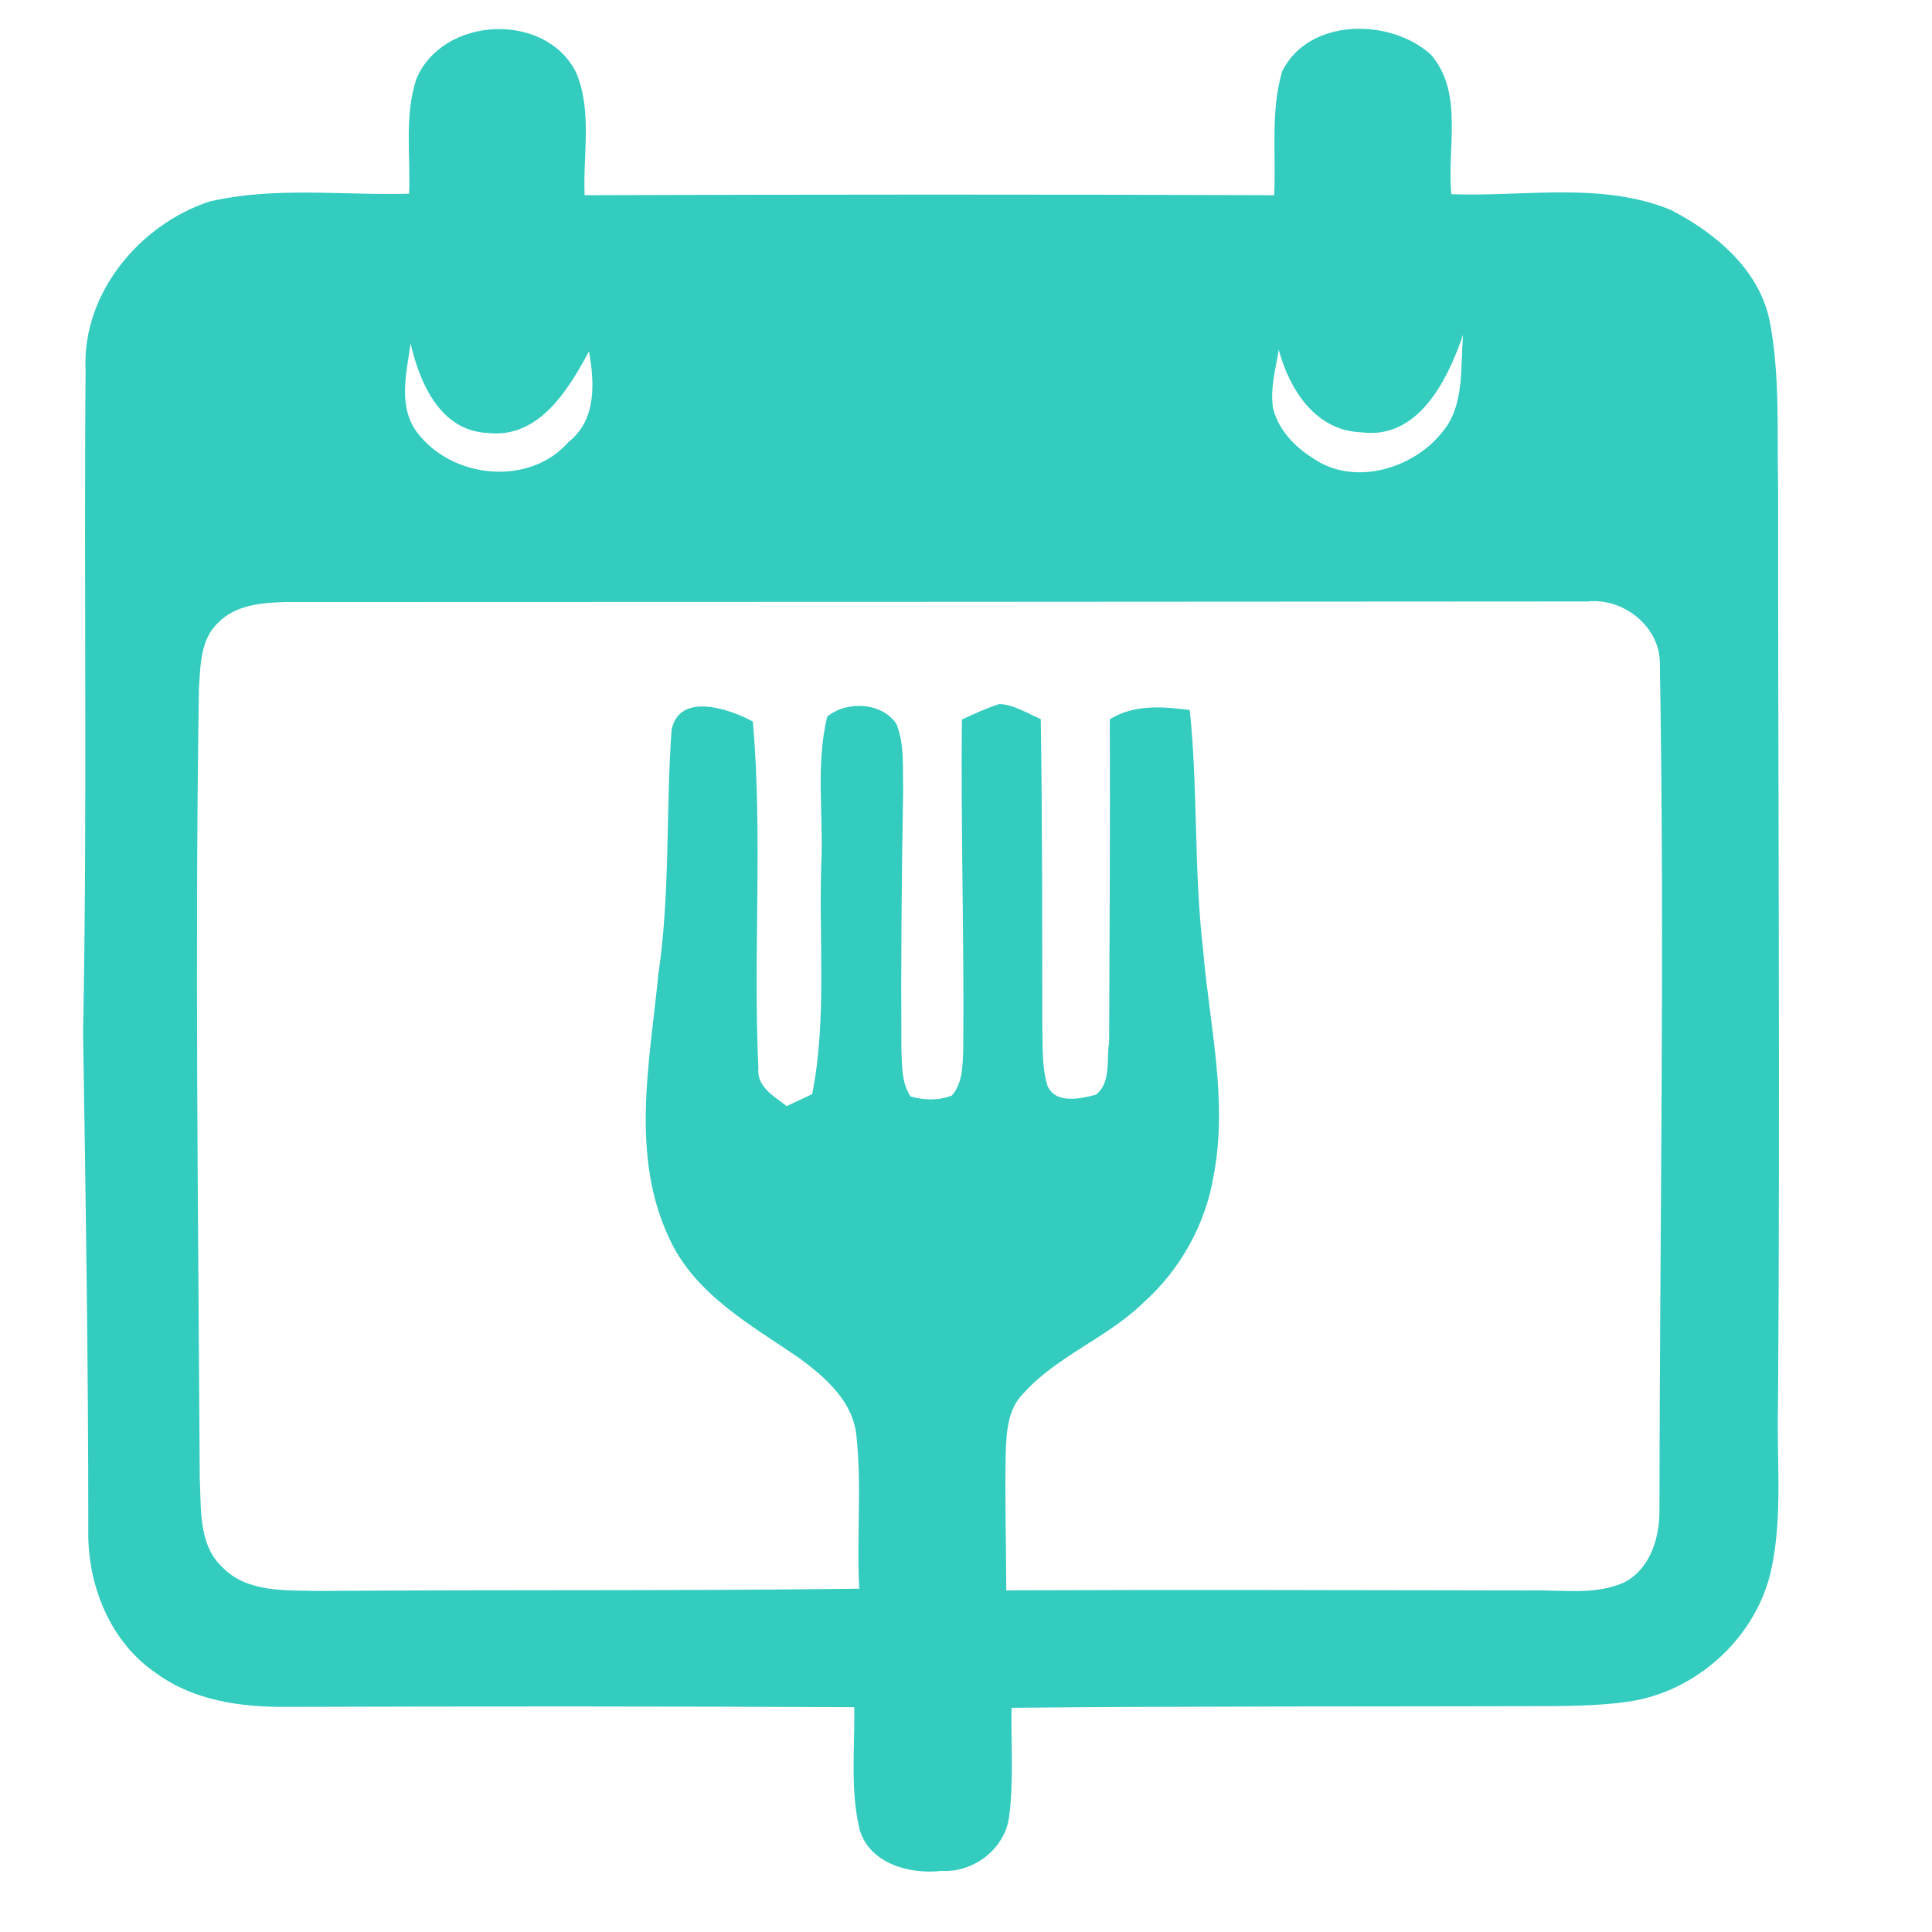
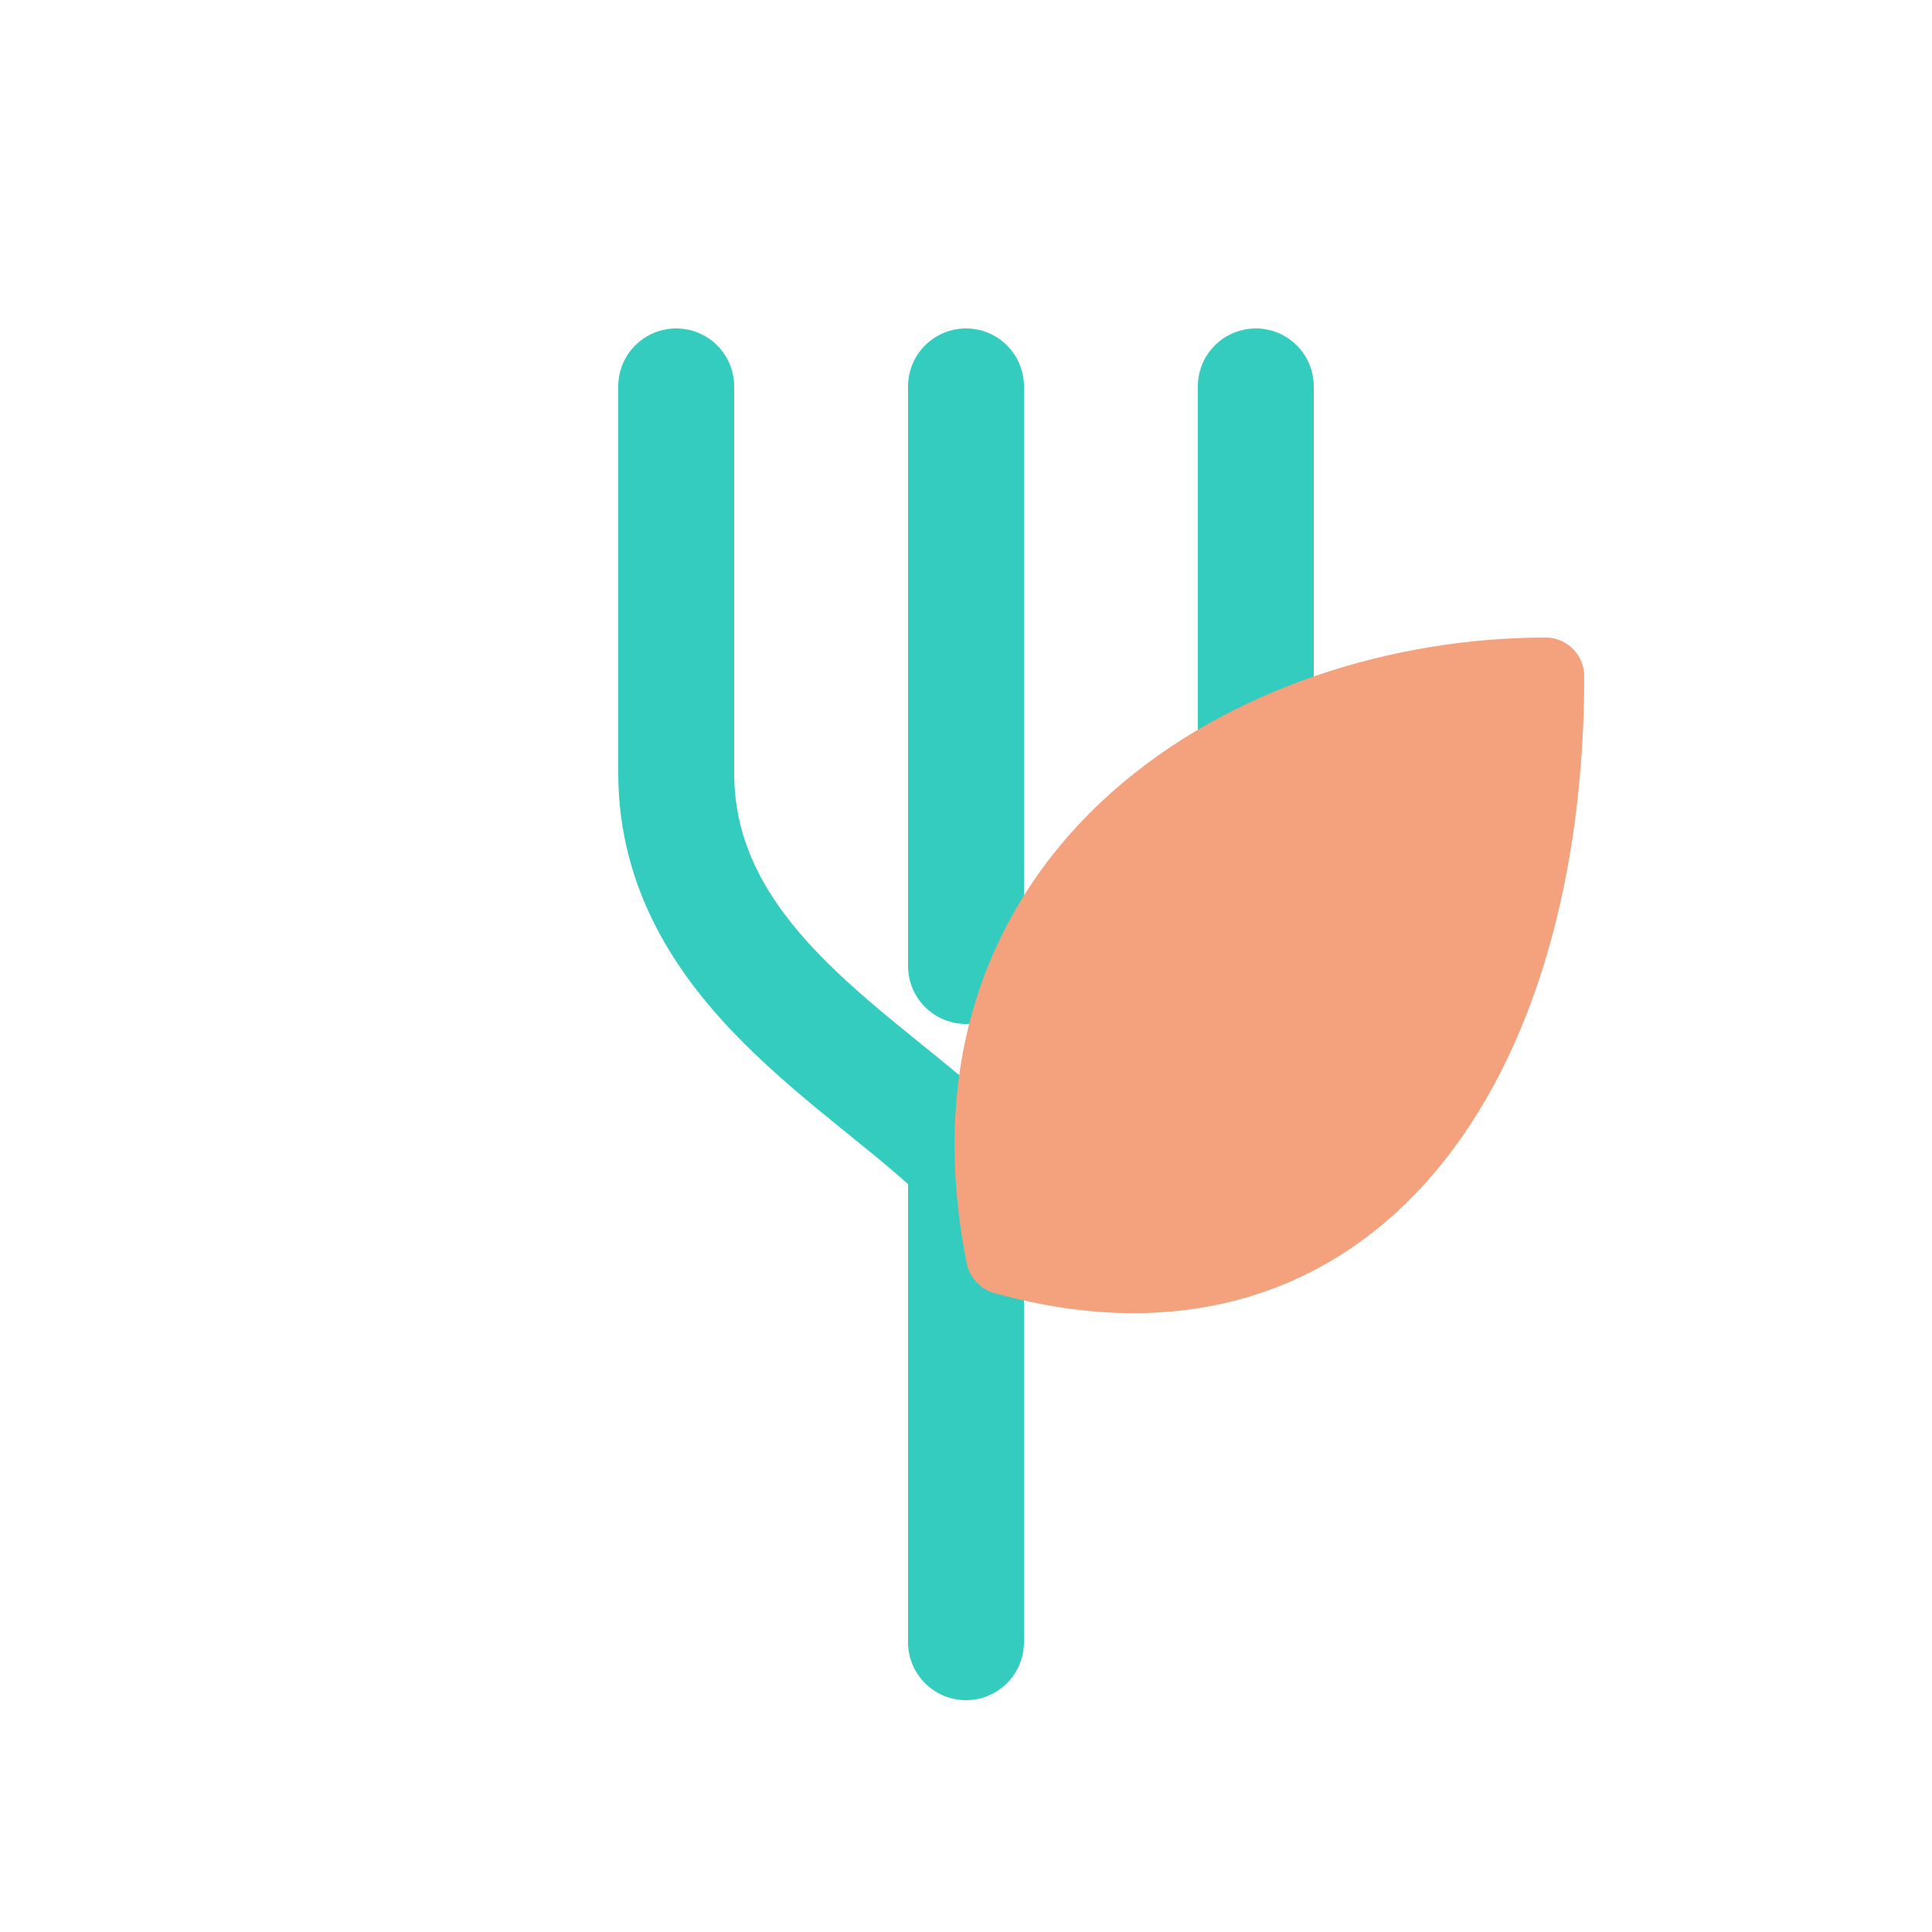
- <svg xmlns="http://www.w3.org/2000/svg" width="48" height="48" viewBox="150 90 220 230">
-   <path d="M 0 0 L 512 0 L 512 512 L 0 512 Z" fill="transparent" />
-   <path d="M194.58 99.37 C197.72 91.94 209.88 91.34 213.56 98.58 C215.54 103.17 214.38 108.39 214.6 113.24 C241.97 113.15 269.33 113.13 296.69 113.24 C296.92 108.34 296.24 103.28 297.63 98.51 C300.78 92.11 310.49 92.11 315.34 96.5 C319.29 101.05 317.22 107.64 317.78 113.12 C326.44 113.44 335.62 111.61 343.86 114.97 C349.19 117.7 354.44 122.08 355.68 128.23 C356.93 134.75 356.53 141.42 356.68 148.01 C356.66 184.35 356.93 220.69 356.67 257.03 C356.48 263.61 357.26 270.3 355.88 276.79 C354.2 284.61 347.5 290.94 339.69 292.44 C336.49 292.99 333.23 293.07 330 293.11 C308.47 293.17 286.94 293.1 265.42 293.31 C265.34 297.7 265.71 302.13 265.1 306.5 C264.48 310.26 260.8 312.95 257.05 312.73 C253.33 313.15 248.62 311.9 247.37 307.93 C246.18 303.13 246.78 298.13 246.7 293.24 C224.12 293.12 201.54 293.13 178.96 293.2 C173.67 293.23 168.11 292.45 163.72 289.28 C158.09 285.54 155.36 278.63 155.51 272.03 C155.52 252.33 155.2 232.62 154.89 212.93 C155.41 186.61 154.97 160.29 155.19 133.98 C154.77 124.94 161.61 116.73 169.94 113.99 C177.72 112.18 185.79 113.28 193.7 113.06 C193.89 108.51 193.11 103.77 194.58 99.37 Z M171 164.1 C168.83 166.1 168.86 169.29 168.68 172 C168.19 203.33 168.6 234.67 168.78 265.99 C168.97 269.6 168.58 273.89 171.49 276.59 C174.47 279.65 179.08 279.3 183 279.4 C204.43 279.24 225.86 279.41 247.29 279.13 C246.96 273.08 247.61 267 246.96 260.97 C246.59 256.87 243.26 253.97 240.17 251.69 C234.41 247.74 227.76 244.12 224.7 237.48 C219.99 227.57 222.36 216.42 223.37 206 C224.81 196.36 224.25 186.58 224.95 176.9 C225.85 172.36 231.81 174.36 234.63 175.9 C235.81 189.62 234.65 203.4 235.28 217.12 C235.05 219.39 237.13 220.48 238.65 221.68 C239.41 221.32 240.93 220.61 241.69 220.25 C243.45 211.28 242.47 202.06 242.77 192.98 C243.06 187.11 242.08 181.05 243.48 175.31 C245.78 173.41 250.03 173.57 251.74 176.23 C252.7 178.69 252.44 181.41 252.52 183.99 C252.33 194.35 252.25 204.7 252.31 215.06 C252.4 216.91 252.32 218.93 253.41 220.54 C255.01 220.98 256.75 221.04 258.32 220.42 C259.61 218.94 259.59 216.89 259.67 215.04 C259.79 201.92 259.38 188.79 259.51 175.66 C260.98 174.99 262.45 174.29 264 173.81 C265.77 173.91 267.3 174.93 268.9 175.6 C269.09 187.73 269.07 199.86 269.08 211.99 C269.15 214.4 268.99 216.88 269.69 219.23 C270.6 221.46 273.6 220.82 275.45 220.33 C277.32 218.9 276.69 216.1 277.04 214.05 C277.09 201.24 277.17 188.43 277.12 175.63 C280.02 173.84 283.4 174.1 286.64 174.53 C287.62 184.01 287.12 193.57 288.22 203.04 C288.97 211.96 291.2 220.96 289.49 229.9 C288.54 235.74 285.5 241.18 281.08 245.11 C276.77 249.31 270.83 251.41 266.8 255.91 C264.95 257.77 264.81 260.53 264.73 263 C264.61 268.44 264.79 273.88 264.79 279.33 C285.52 279.24 306.25 279.31 326.99 279.34 C330.74 279.22 334.74 279.97 338.3 278.41 C341.38 276.86 342.52 273.27 342.55 270.04 C342.59 236.34 343.2 202.63 342.6 168.94 C342.6 164.56 338.24 161.15 333.99 161.6 C282.31 161.64 230.62 161.66 178.94 161.67 C176.16 161.75 173.06 162.01 171 164.1 Z M194.62 141.43 C198.73 146.97 207.98 147.99 212.69 142.61 C216.03 139.99 215.78 135.57 215.12 131.82 C212.65 136.43 209.12 142.27 203.01 141.54 C197.4 141.27 194.96 135.58 193.88 130.88 C193.4 134.35 192.35 138.35 194.62 141.43 Z M307.02 141.46 C301.6 141.27 298.49 136.35 297.23 131.63 C296.87 133.92 296.19 136.25 296.55 138.59 C297.19 141.19 299.17 143.24 301.4 144.61 C306.19 147.87 313.1 145.86 316.59 141.58 C319.41 138.37 318.83 133.78 319.18 129.84 C317.34 135.21 313.86 142.39 307.02 141.46 Z" fill="#33ccbf" />
+ <svg xmlns="http://www.w3.org/2000/svg" viewBox="0 0 100 100">
+   <g transform="translate(0, -5)">
+     <path d="M 35 25 L 35 45 C 35 55, 45 60, 50 65 C 55 60, 65 55, 65 45 L 65 25 M 50 25 L 50 55" fill="none" stroke="#33ccbf" stroke-width="6" stroke-linecap="round" stroke-linejoin="round" />
+     <path d="M 50 65 L 50 90" fill="none" stroke="#33ccbf" stroke-width="6" stroke-linecap="round" />
+     <path d="M 52 70 C 70 75, 80 60, 80 40 C 65 40, 48 50, 52 70 Z" fill="#f4a17d" stroke="#f4a17d" stroke-width="4" stroke-linecap="round" stroke-linejoin="round" />
+   </g>
</svg>
